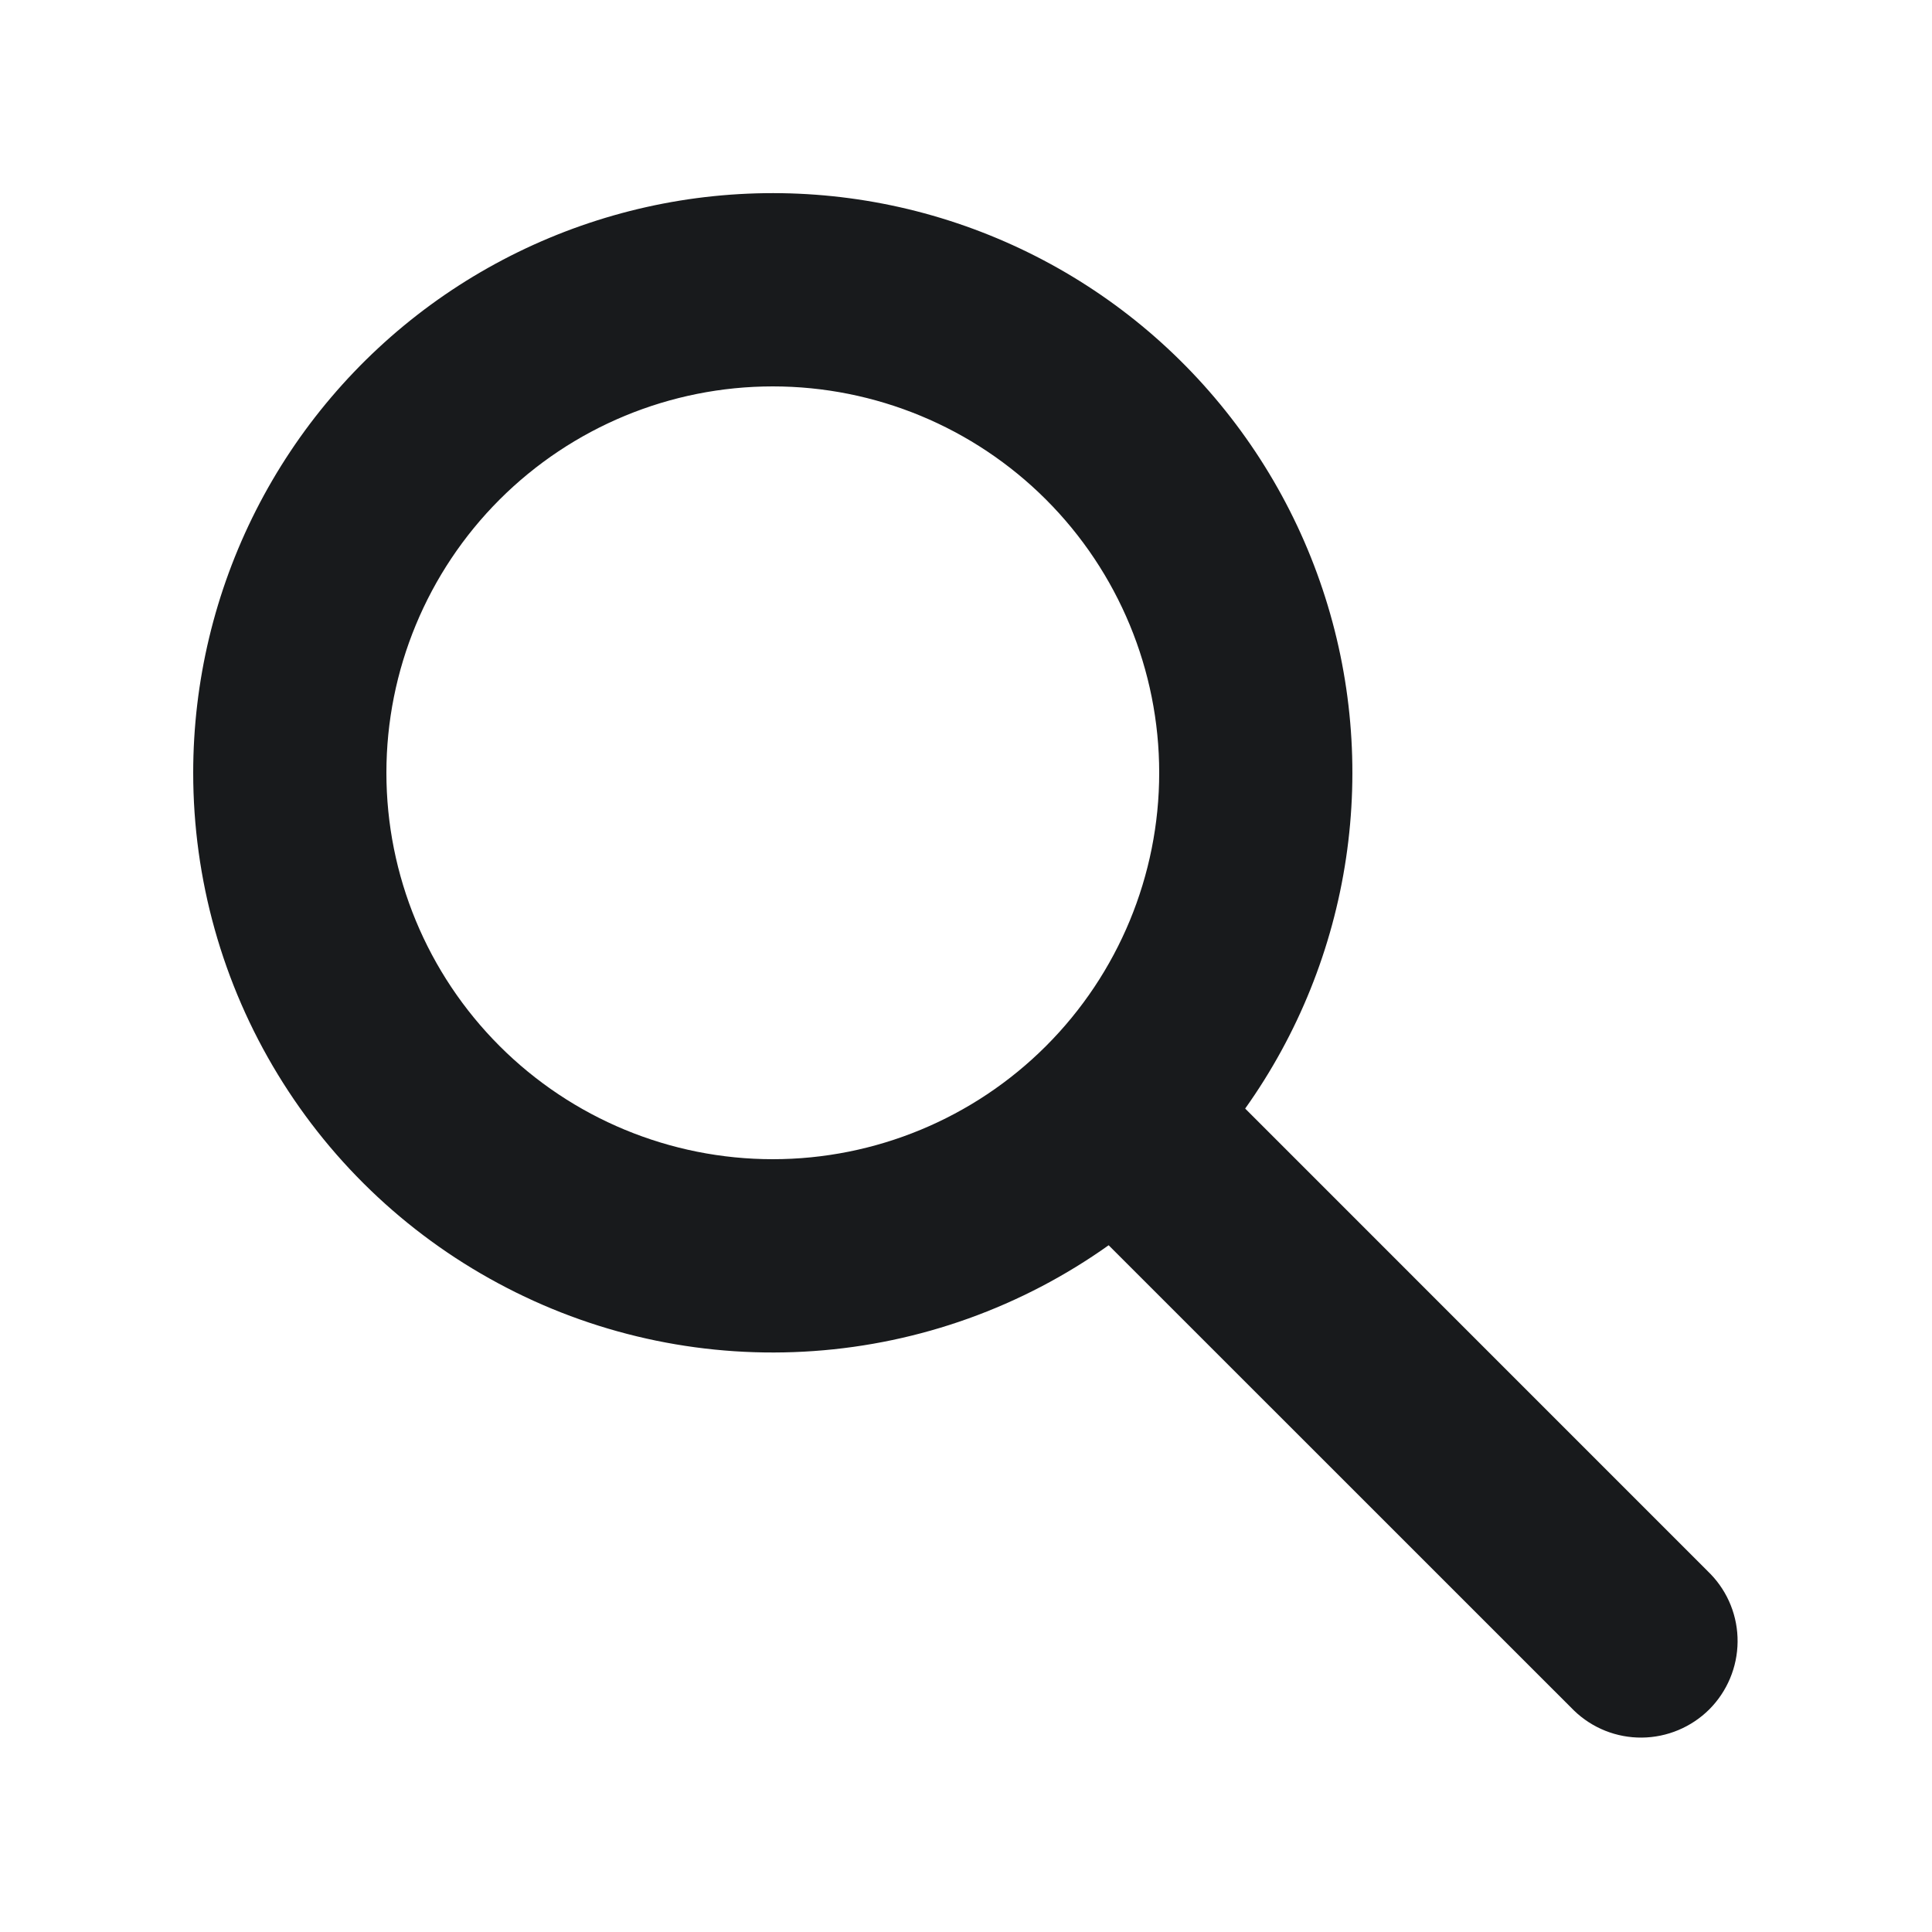
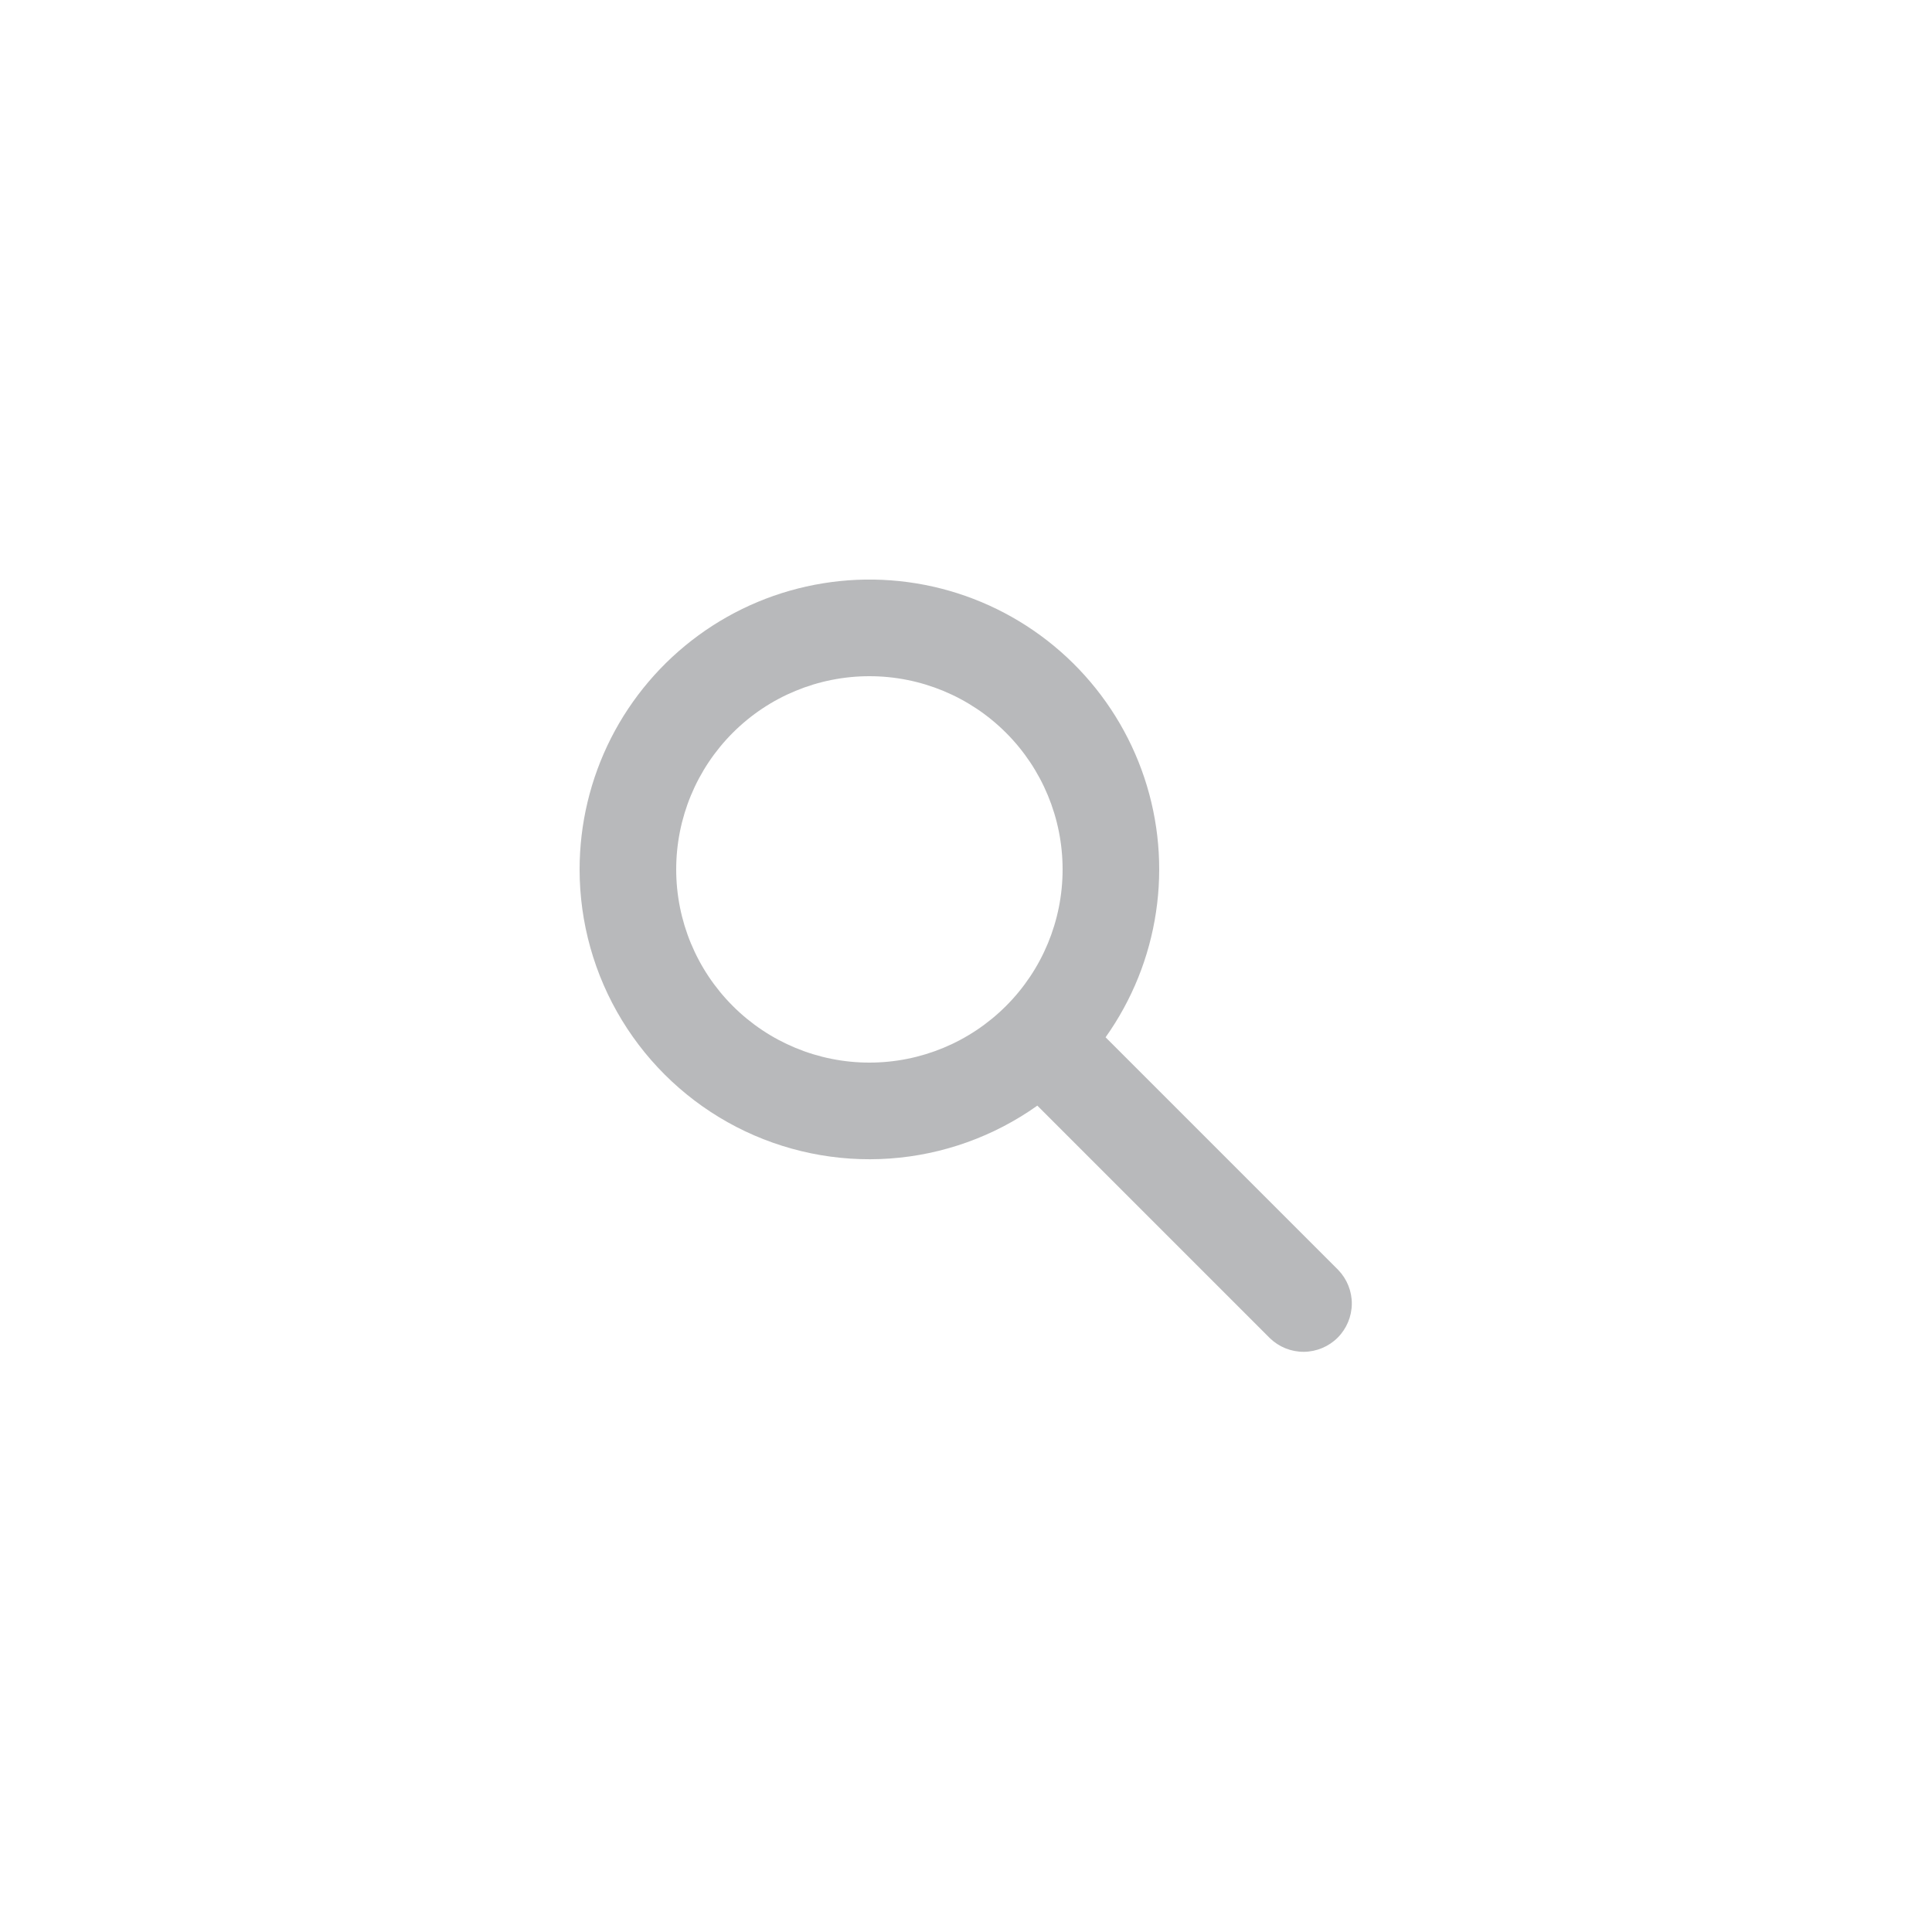
- <svg xmlns="http://www.w3.org/2000/svg" width="24" height="24" viewBox="0 0 24 24" fill="none">
-   <path fill-rule="evenodd" clip-rule="evenodd" d="M9.6 4.8C8.327 4.8 7.106 5.306 6.206 6.206C5.306 7.106 4.8 8.327 4.8 9.6C4.8 10.873 5.306 12.094 6.206 12.994C7.106 13.894 8.327 14.4 9.6 14.4C10.873 14.4 12.094 13.894 12.994 12.994C13.894 12.094 14.4 10.873 14.4 9.6C14.4 8.327 13.894 7.106 12.994 6.206C12.094 5.306 10.873 4.8 9.6 4.8ZM2.4 9.6C2.4 8.467 2.667 7.35 3.18 6.339C3.693 5.329 4.437 4.454 5.352 3.785C6.267 3.117 7.327 2.674 8.446 2.492C9.564 2.311 10.71 2.395 11.789 2.74C12.869 3.085 13.852 3.679 14.658 4.475C15.464 5.271 16.072 6.246 16.43 7.321C16.789 8.396 16.888 9.541 16.721 10.661C16.554 11.782 16.125 12.848 15.468 13.771L21.248 19.552C21.467 19.778 21.588 20.081 21.585 20.396C21.582 20.71 21.456 21.011 21.234 21.234C21.011 21.456 20.71 21.582 20.396 21.585C20.081 21.588 19.778 21.467 19.552 21.248L13.772 15.469C12.695 16.235 11.428 16.69 10.11 16.783C8.791 16.877 7.472 16.606 6.298 15.999C5.123 15.393 4.138 14.476 3.451 13.347C2.763 12.218 2.4 10.922 2.4 9.6Z" fill="#181A1C" />
+ <svg xmlns="http://www.w3.org/2000/svg" width="40" height="40" viewBox="0 0 40 40" fill="none">
+   <g opacity="0.5">
+     <path fill-rule="evenodd" clip-rule="evenodd" d="M18 14C16.939 14 15.922 14.421 15.172 15.171C14.421 15.922 14 16.939 14 18C14 19.061 14.421 20.078 15.172 20.828C15.922 21.578 16.939 22 18 22C19.061 22 20.078 21.578 20.828 20.828C21.579 20.078 22 19.061 22 18C22 16.939 21.579 15.922 20.828 15.171C20.078 14.421 19.061 14 18 14ZM12 18C12 17.056 12.223 16.125 12.65 15.283C13.078 14.441 13.698 13.712 14.46 13.155C15.223 12.597 16.106 12.228 17.038 12.077C17.97 11.925 18.925 11.996 19.825 12.283C20.724 12.57 21.543 13.066 22.215 13.729C22.887 14.393 23.393 15.205 23.692 16.101C23.991 16.997 24.074 17.951 23.934 18.884C23.795 19.819 23.437 20.706 22.89 21.476L27.707 26.293C27.889 26.482 27.99 26.734 27.988 26.996C27.985 27.259 27.88 27.509 27.695 27.695C27.509 27.88 27.259 27.985 26.996 27.988C26.734 27.99 26.482 27.889 26.293 27.707L21.477 22.891C20.579 23.529 19.523 23.908 18.425 23.986C17.326 24.064 16.227 23.838 15.248 23.333C14.27 22.828 13.449 22.063 12.876 21.122C12.303 20.182 12 19.101 12 18V18Z" fill="#727477" />
+   </g>
</svg>
